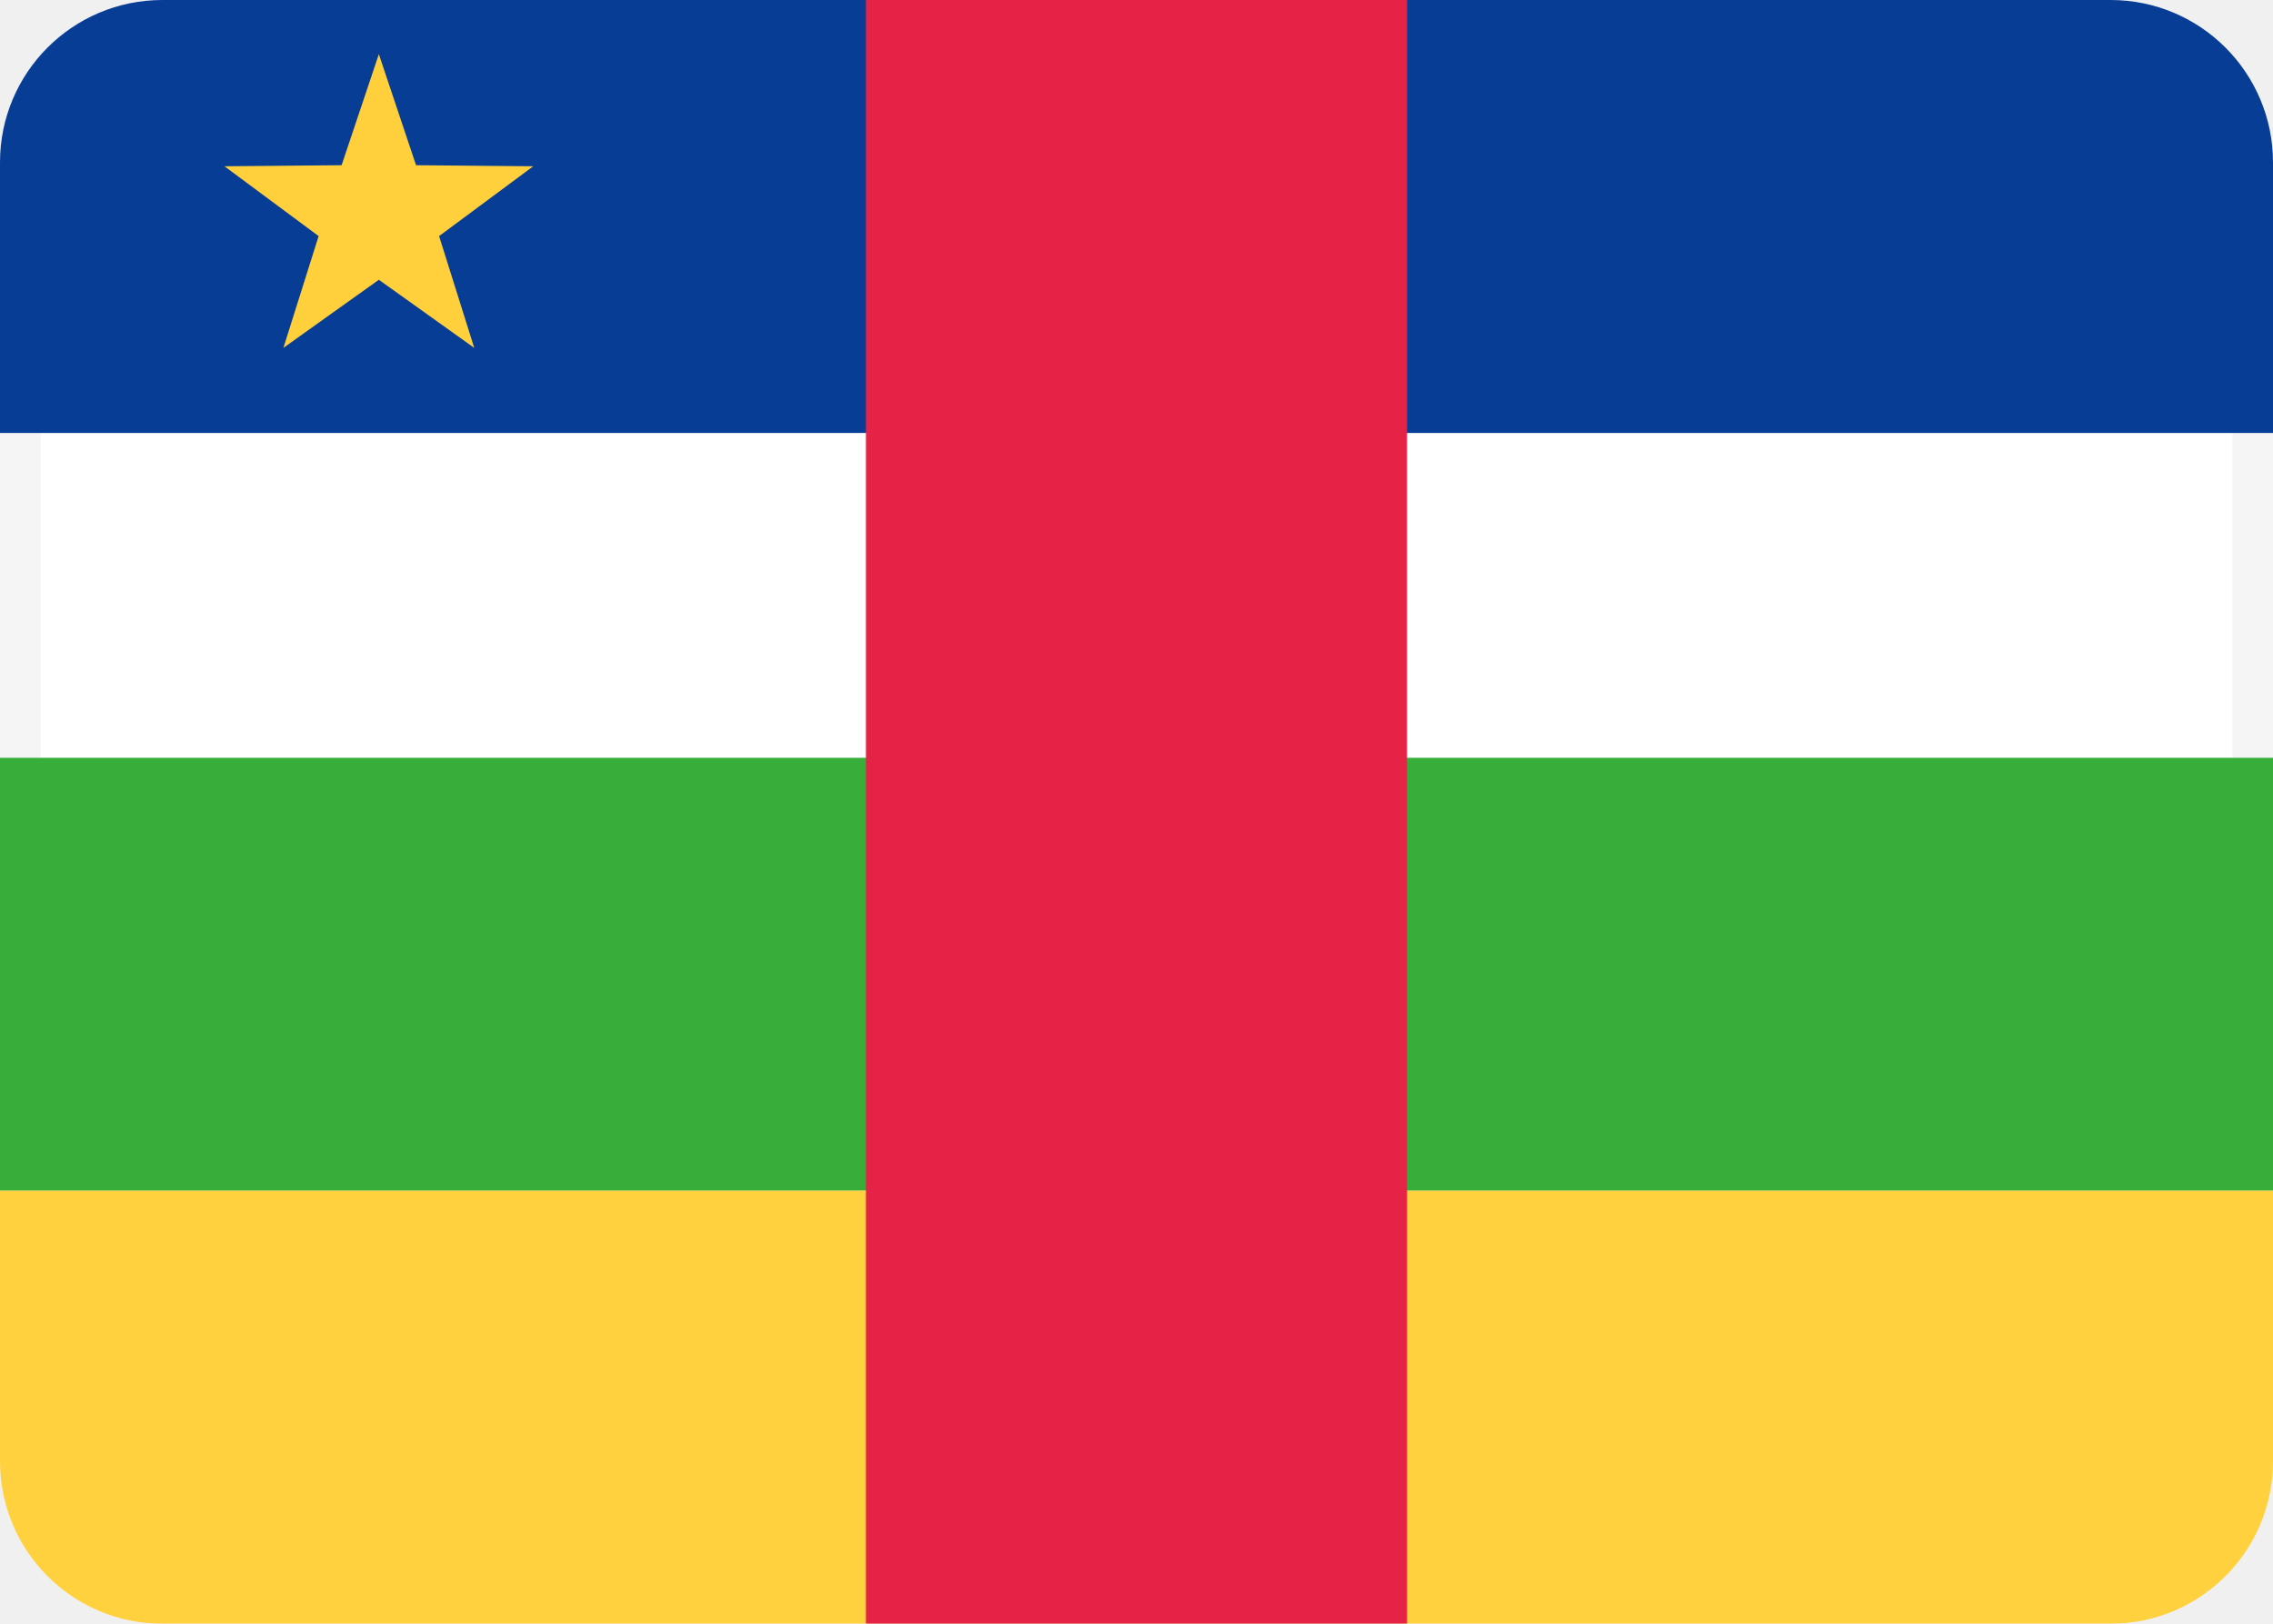
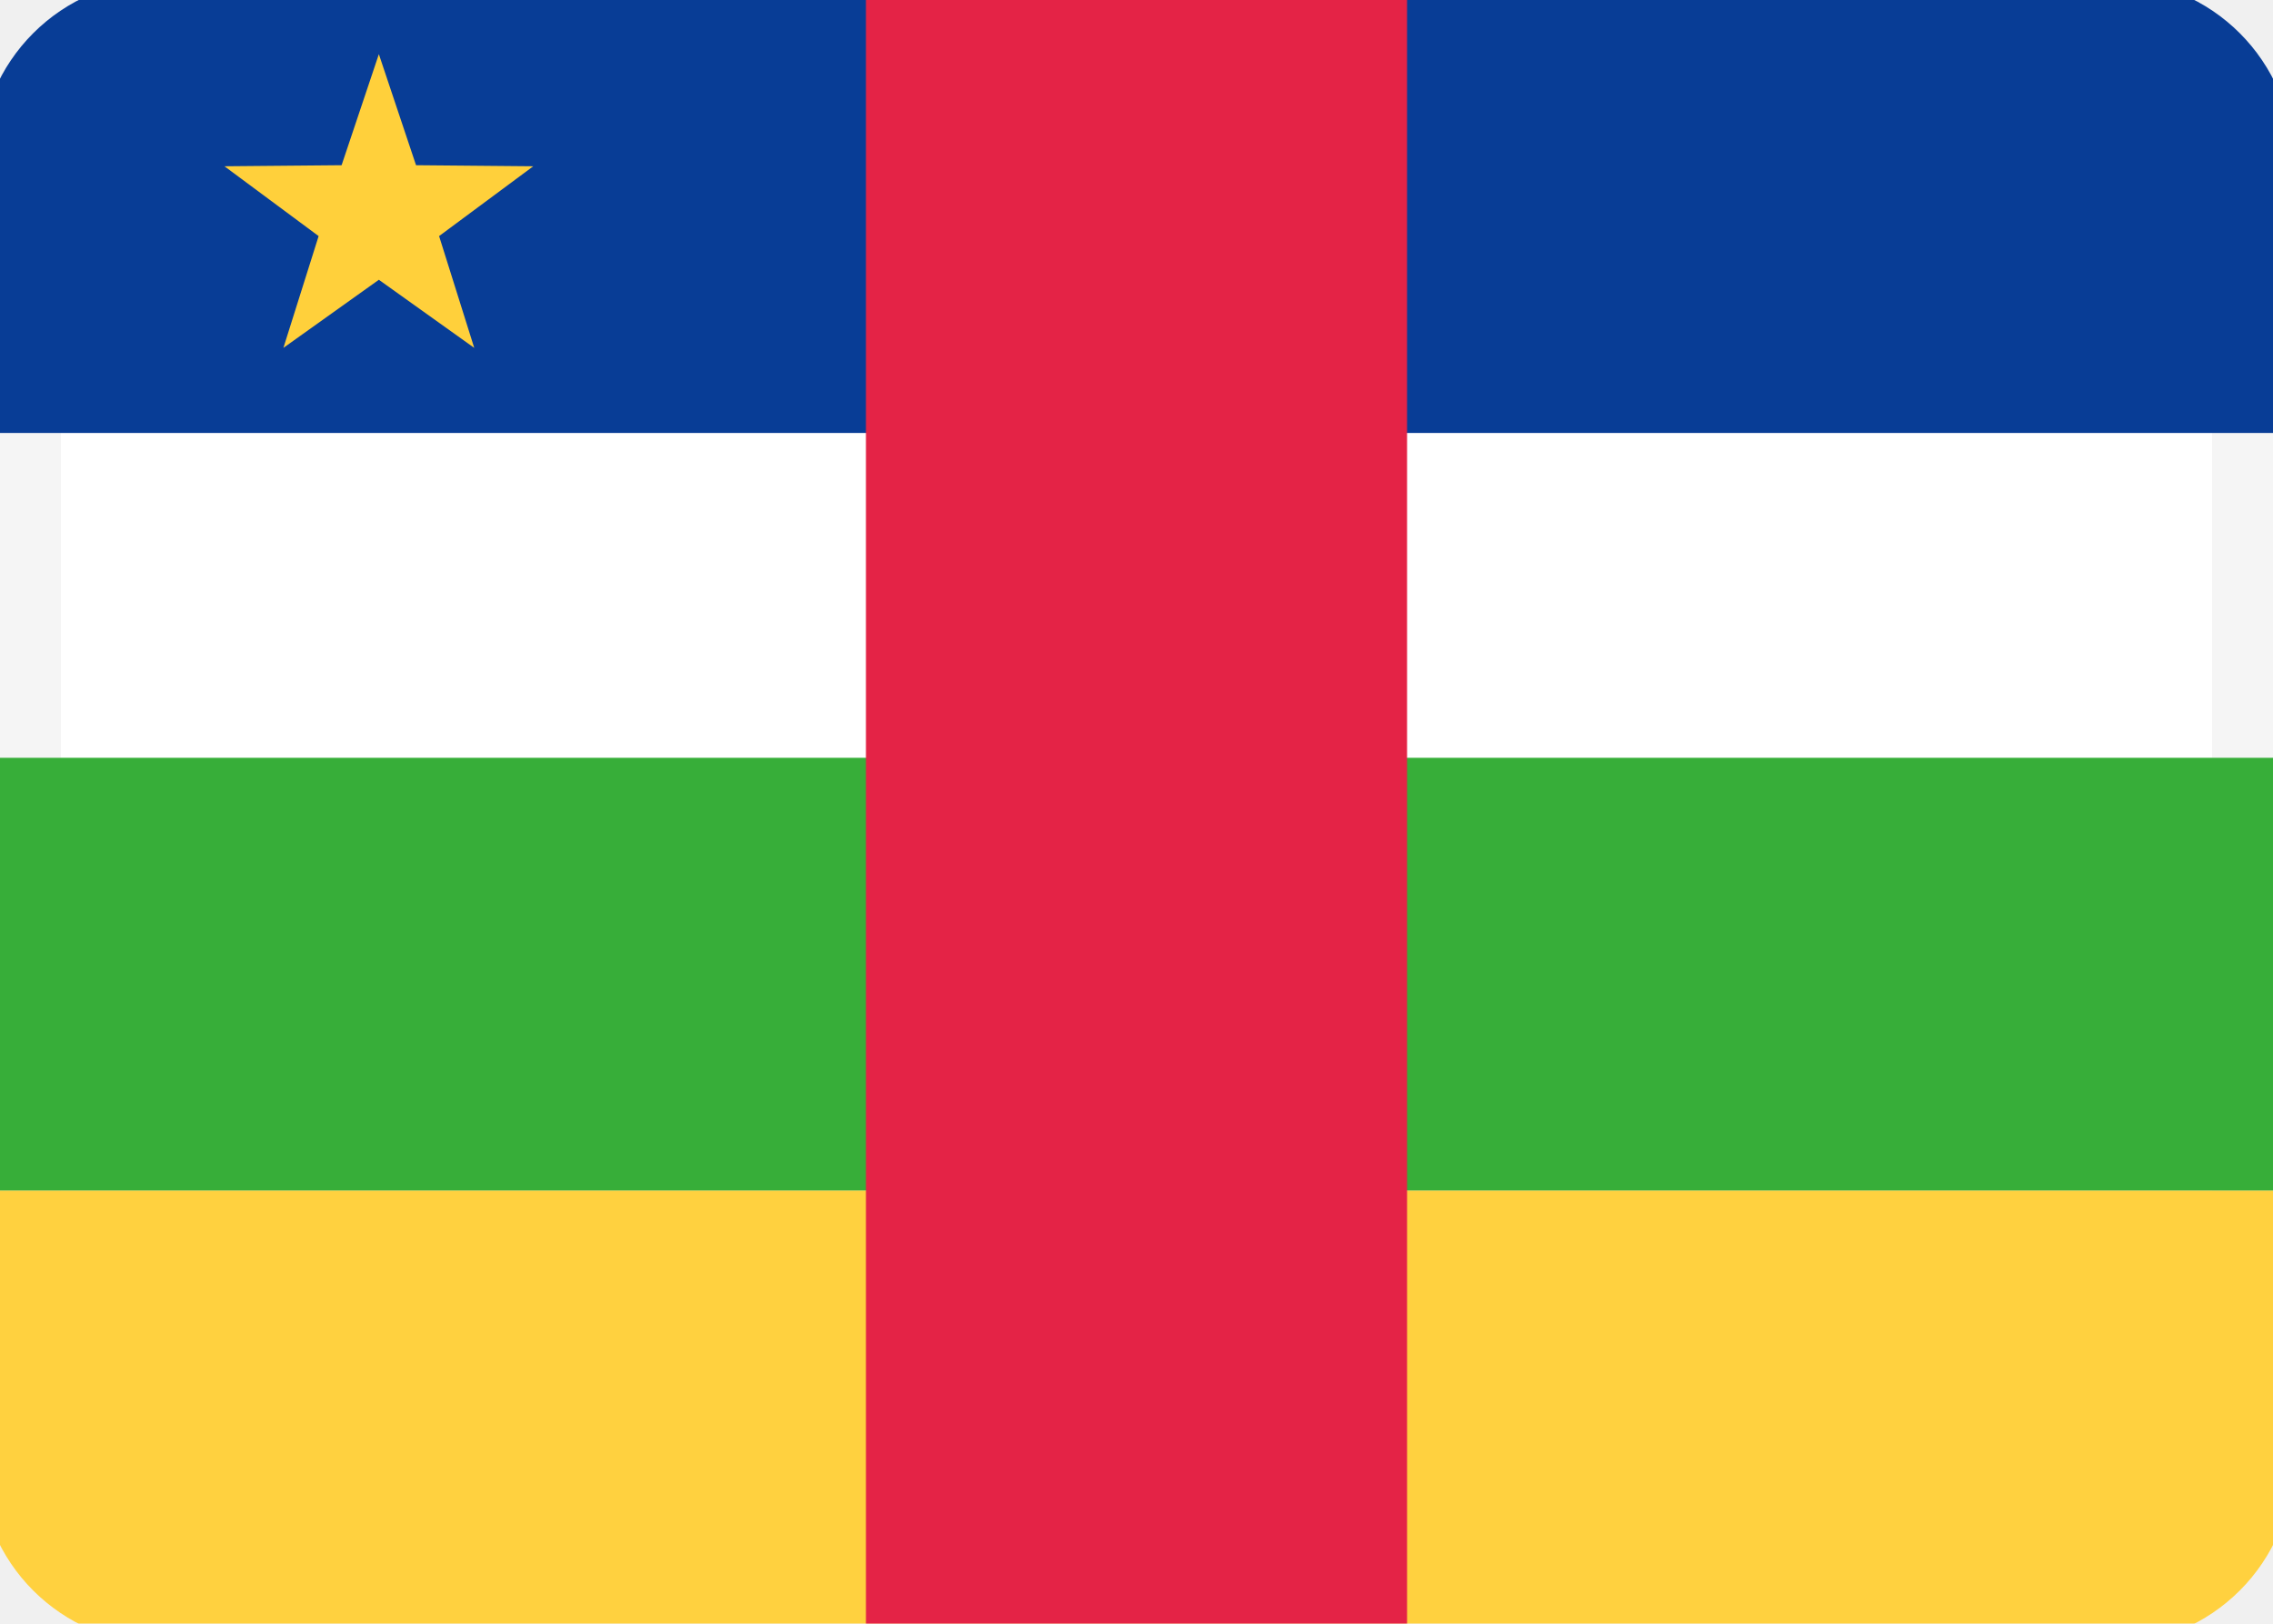
<svg xmlns="http://www.w3.org/2000/svg" width="28" height="20" viewBox="0 0 28 20" fill="none">
-   <rect x="0.25" y="0.25" width="27.5" height="19.5" rx="1.75" fill="white" stroke="#F5F5F5" stroke-width="0.5" />
+   <rect x="0.25" y="0.25" width="27.5" height="19.5" rx="1.75" fill="white" stroke="#F5F5F5" strokeWidth="0.5" />
  <mask id="mask0" style="mask-type:alpha" maskUnits="userSpaceOnUse" x="0" y="0" width="28" height="20">
-     <rect x="0.25" y="0.25" width="27.5" height="19.5" rx="1.75" fill="white" stroke="white" stroke-width="0.5" />
+     <rect x="0.25" y="0.25" width="27.5" height="19.5" rx="1.75" fill="white" stroke="white" strokeWidth="0.5" />
  </mask>
  <g mask="url(#mask0)">
    <path fill-rule="evenodd" clip-rule="evenodd" d="M0 5.333H28V0H0V5.333Z" fill="#083D96" />
    <path fill-rule="evenodd" clip-rule="evenodd" d="M0 14.667H28V9.334H0V14.667Z" fill="#37AE39" />
    <path fill-rule="evenodd" clip-rule="evenodd" d="M0 20H28V14.666H0V20Z" fill="#FFD13F" />
    <path fill-rule="evenodd" clip-rule="evenodd" d="M10.667 20H17.333V0H10.667V20Z" fill="#E42346" />
    <path fill-rule="evenodd" clip-rule="evenodd" d="M4.667 3.446L3.491 4.285L3.925 2.908L2.765 2.048L4.208 2.035L4.667 0.667L5.125 2.035L6.569 2.048L5.409 2.908L5.842 4.285L4.667 3.446Z" fill="#FFD03B" />
  </g>
</svg>
